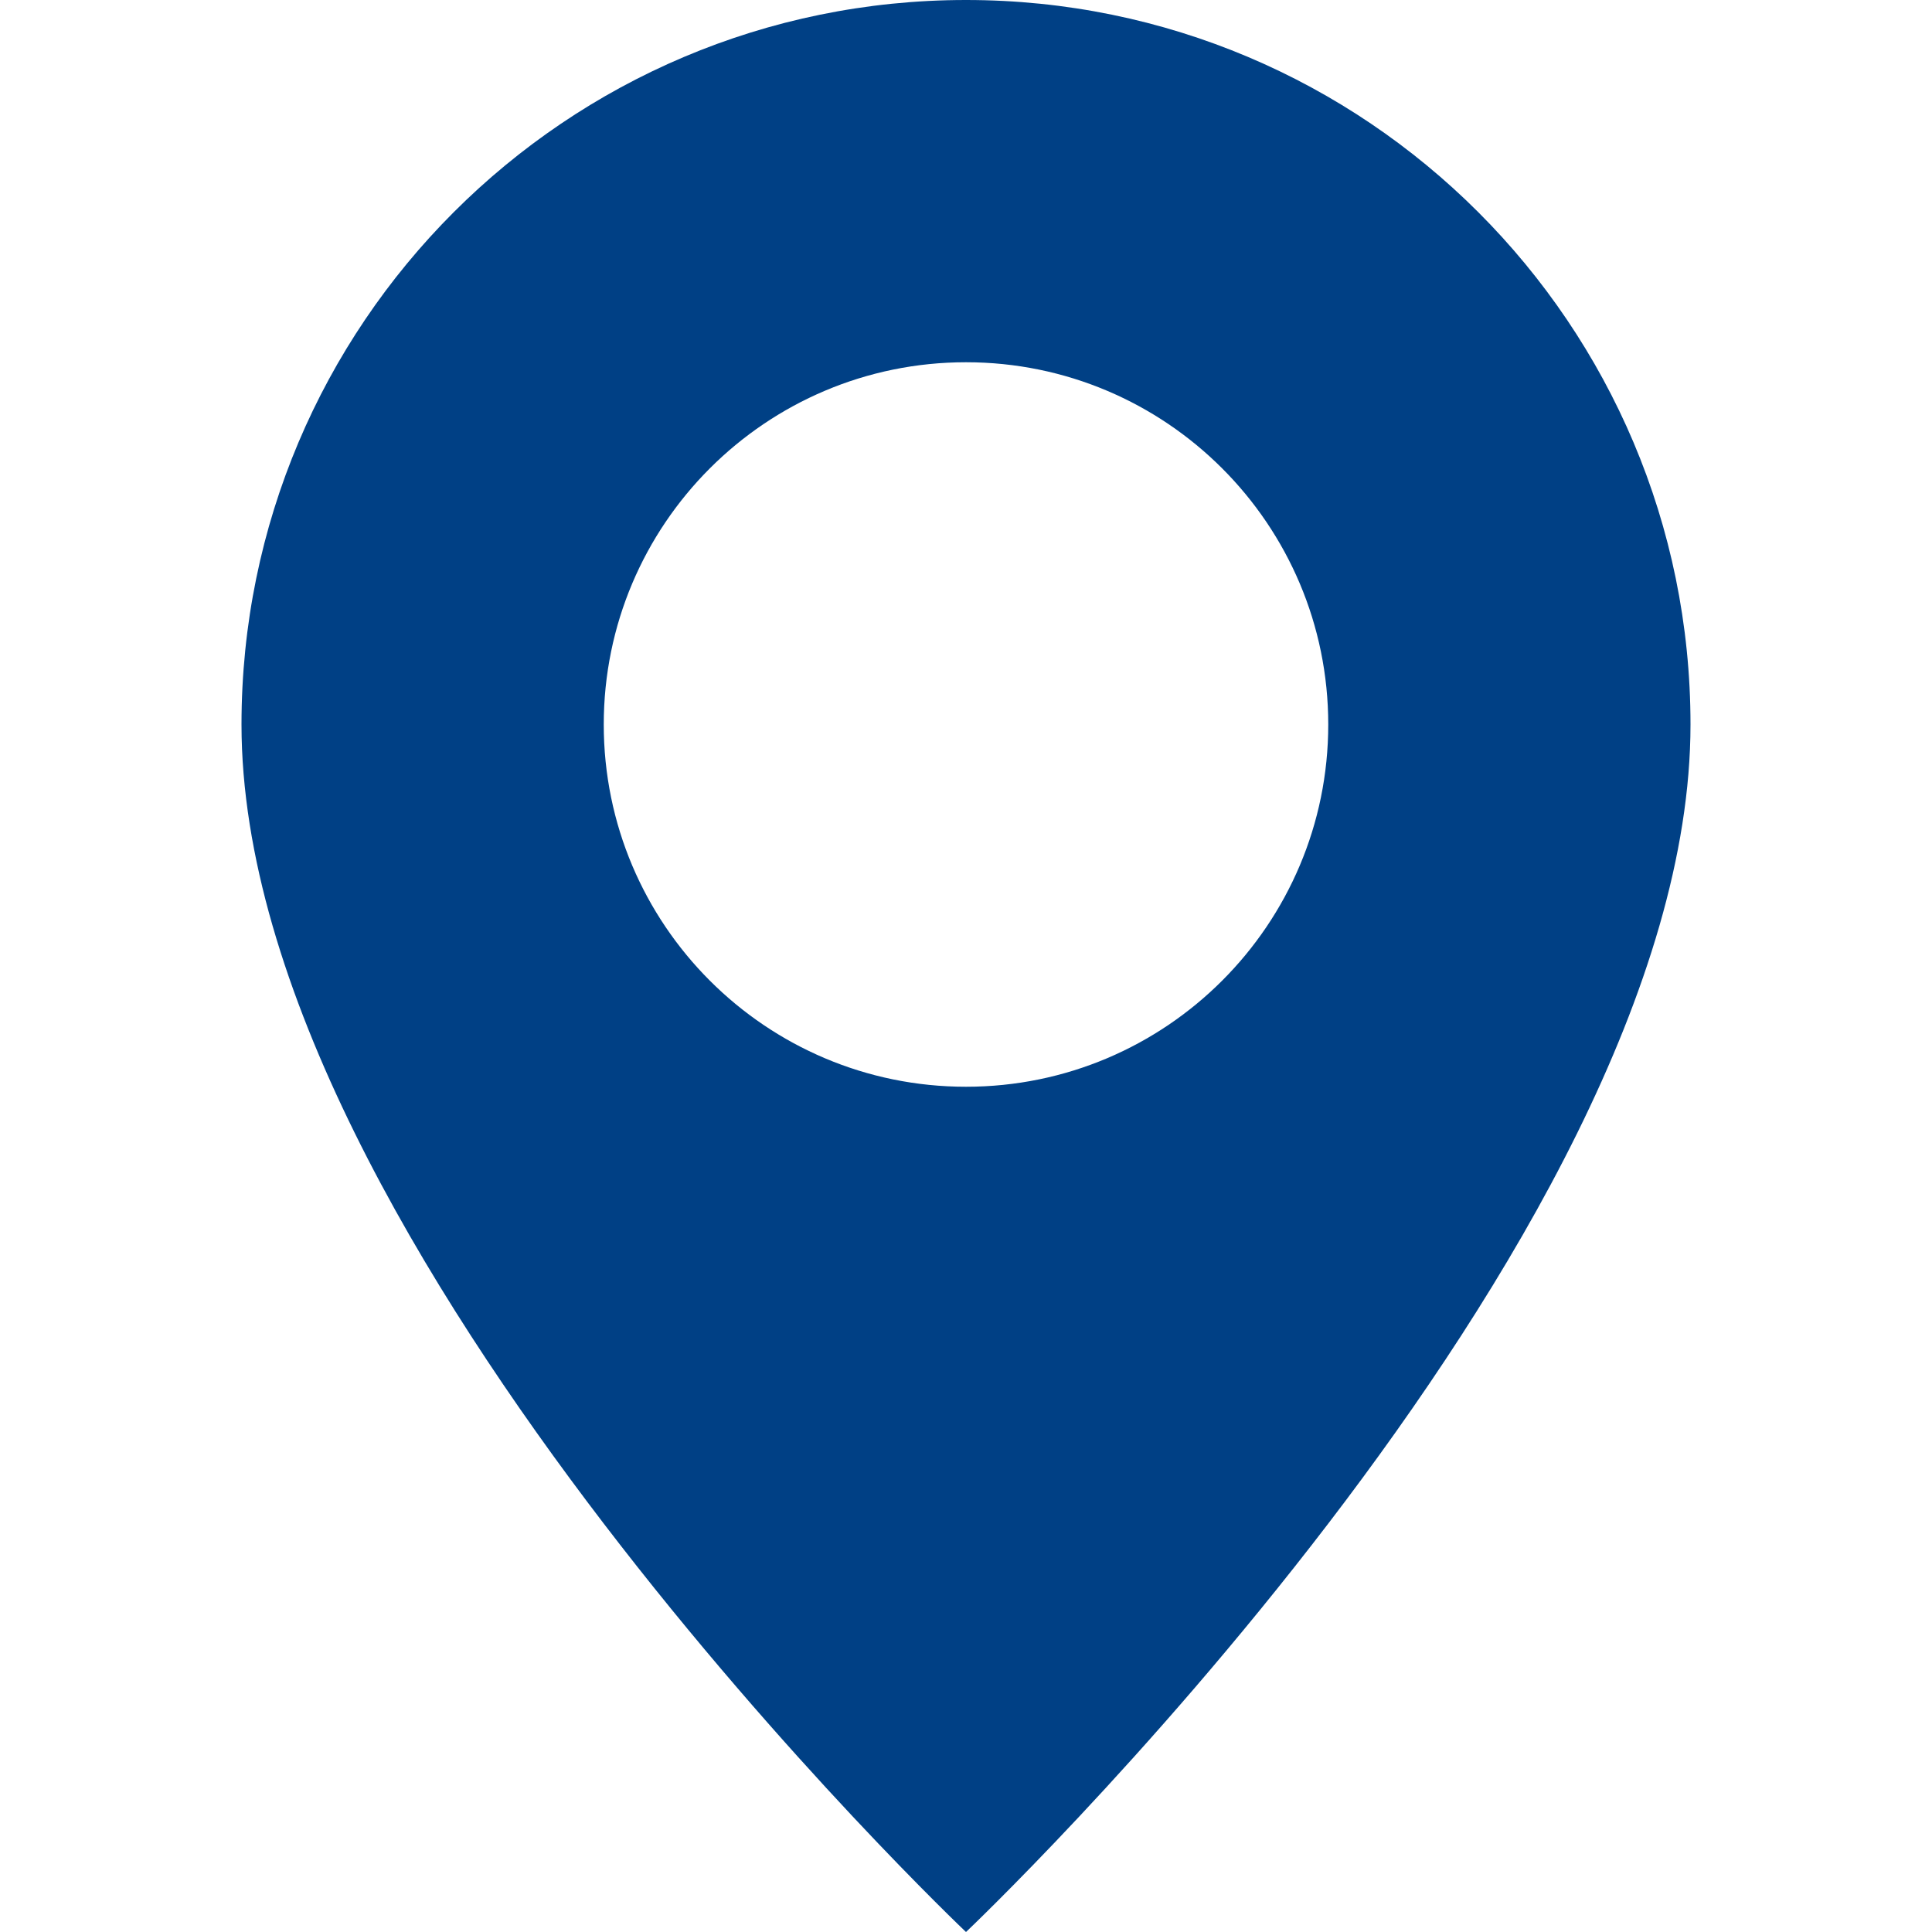
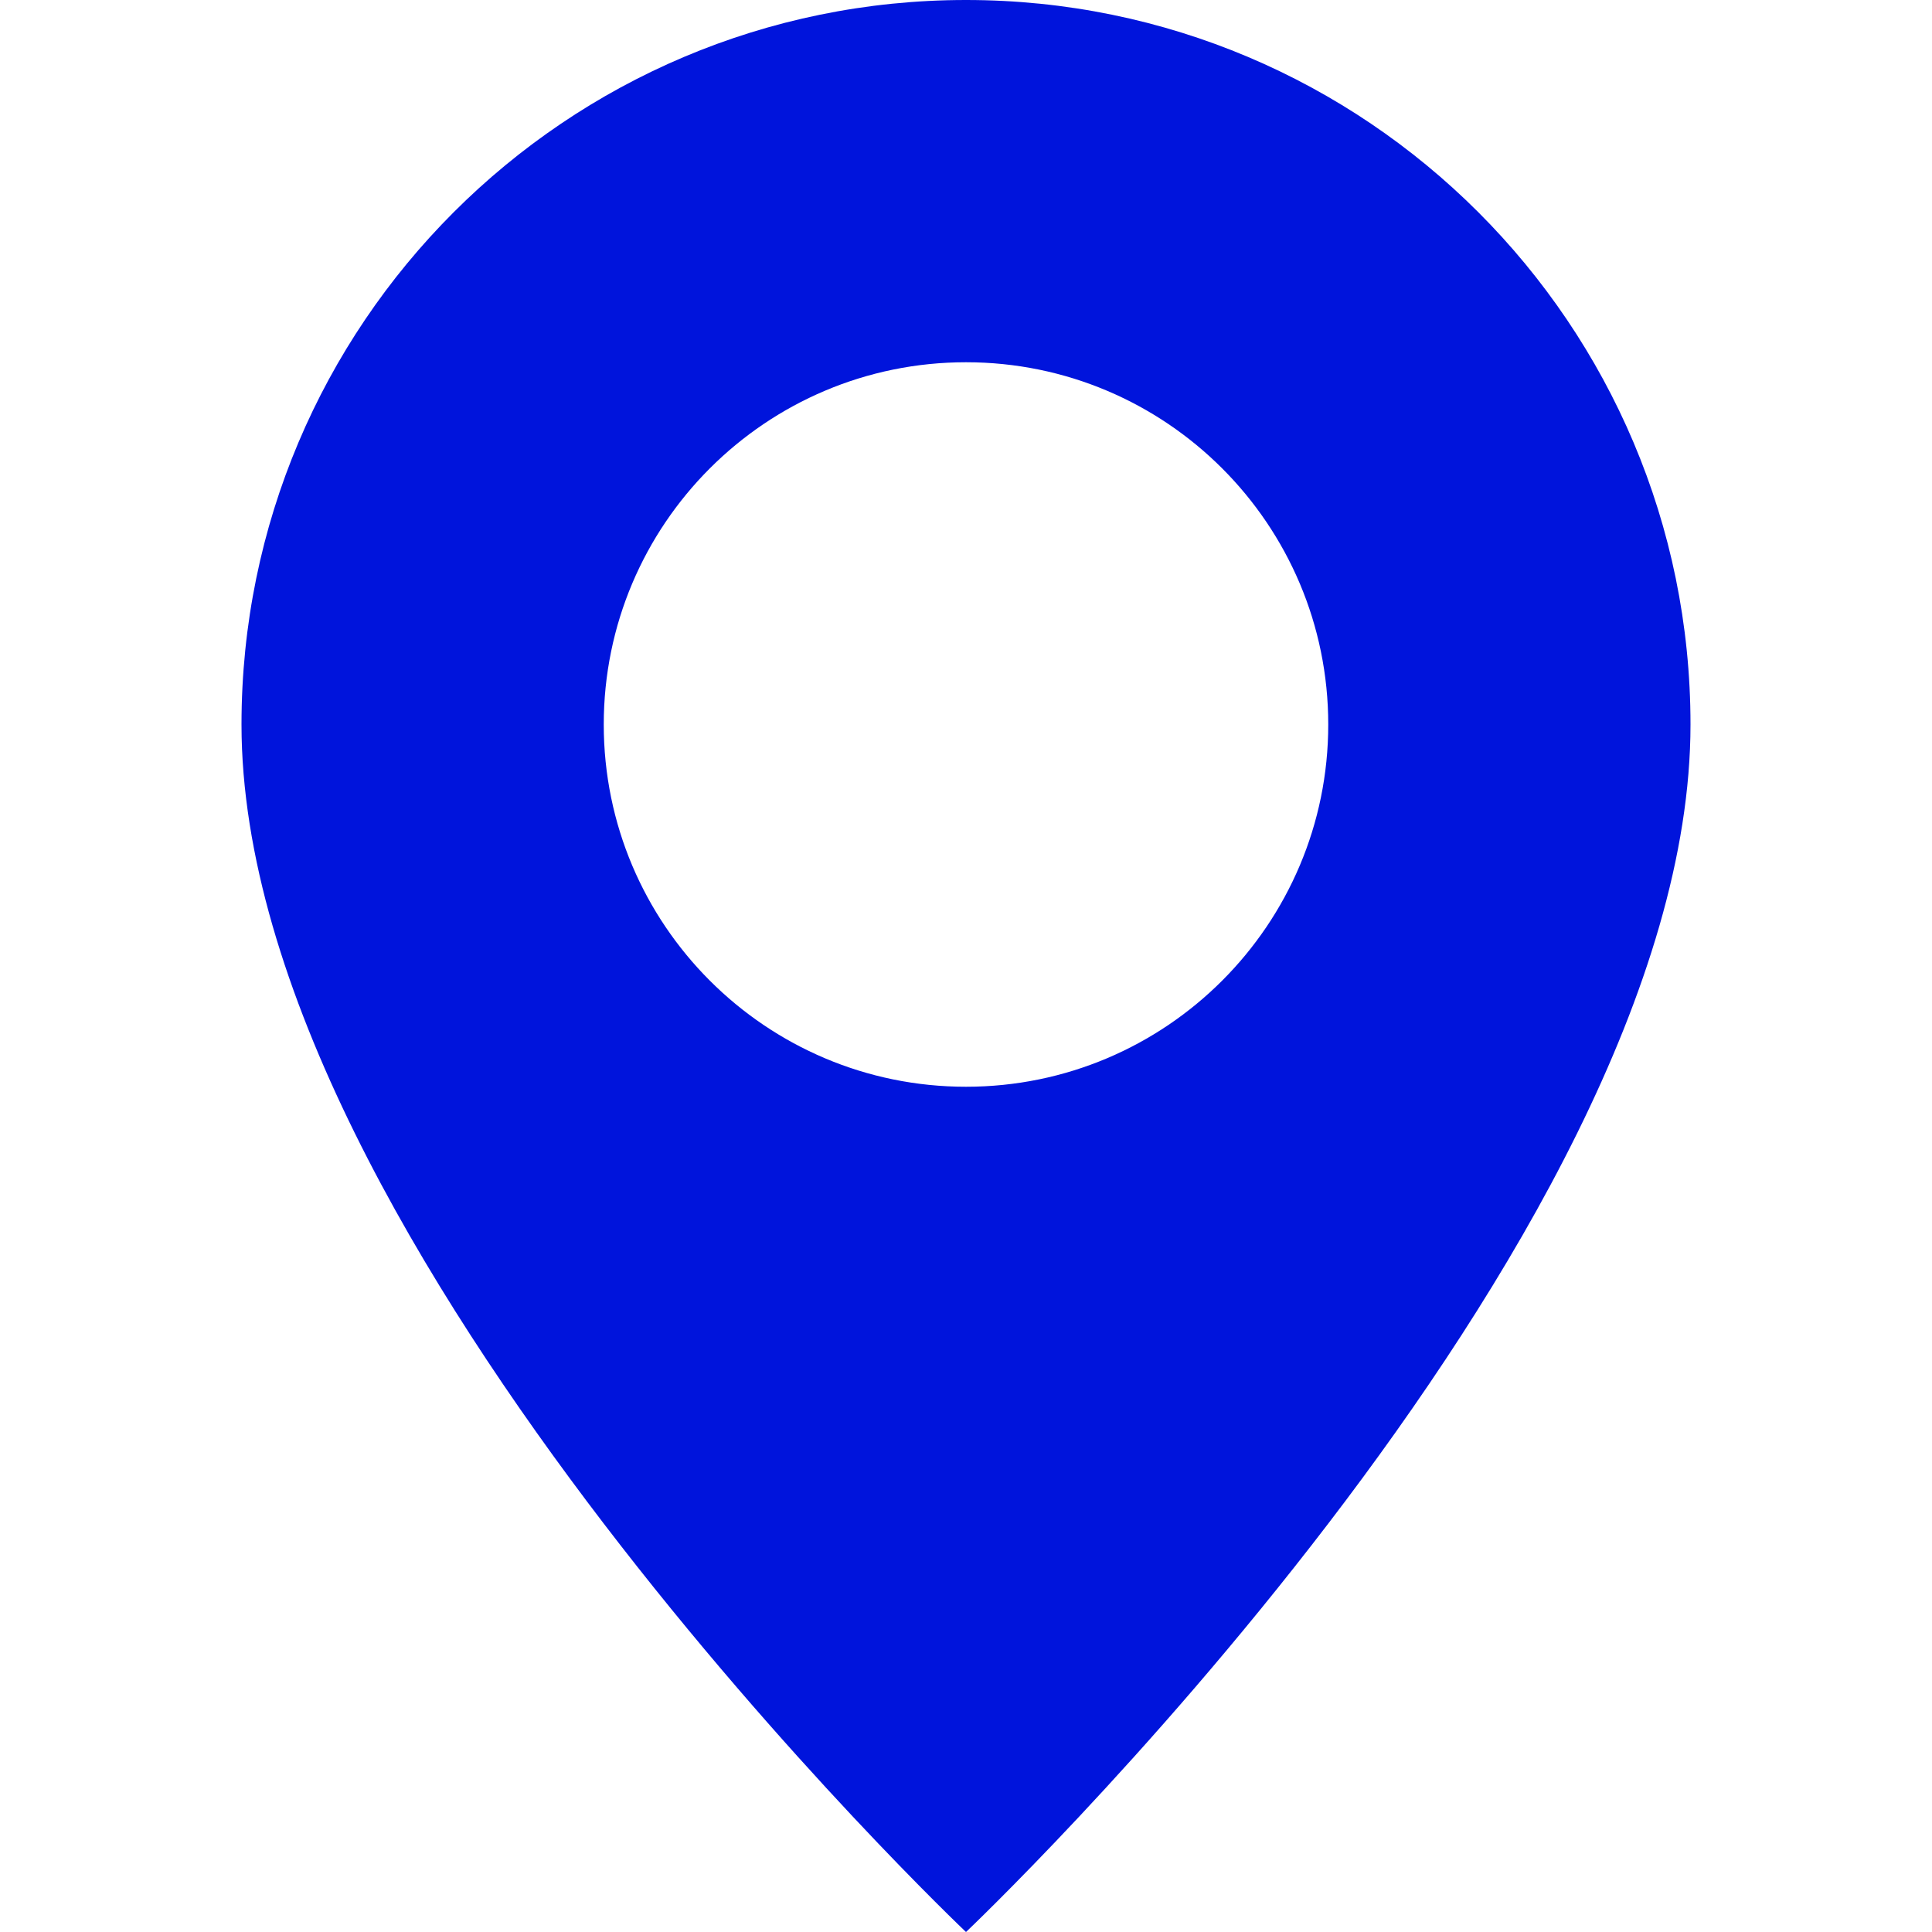
- <svg xmlns="http://www.w3.org/2000/svg" width="16" height="16" fill="#004085" class="bi bi-geo-alt-fill" viewBox="0 0 16 16">
+ <svg xmlns="http://www.w3.org/2000/svg" width="16" height="16" fill="#0014dc" class="bi bi-geo-alt-fill" viewBox="0 0 16 16">
  <path d="M8 16s6-5.686 6-10A6 6 0 0 0 2 6c0 4.314 6 10 6 10m0-7a3 3 0 1 1 0-6 3 3 0 0 1 0 6" />
</svg>
